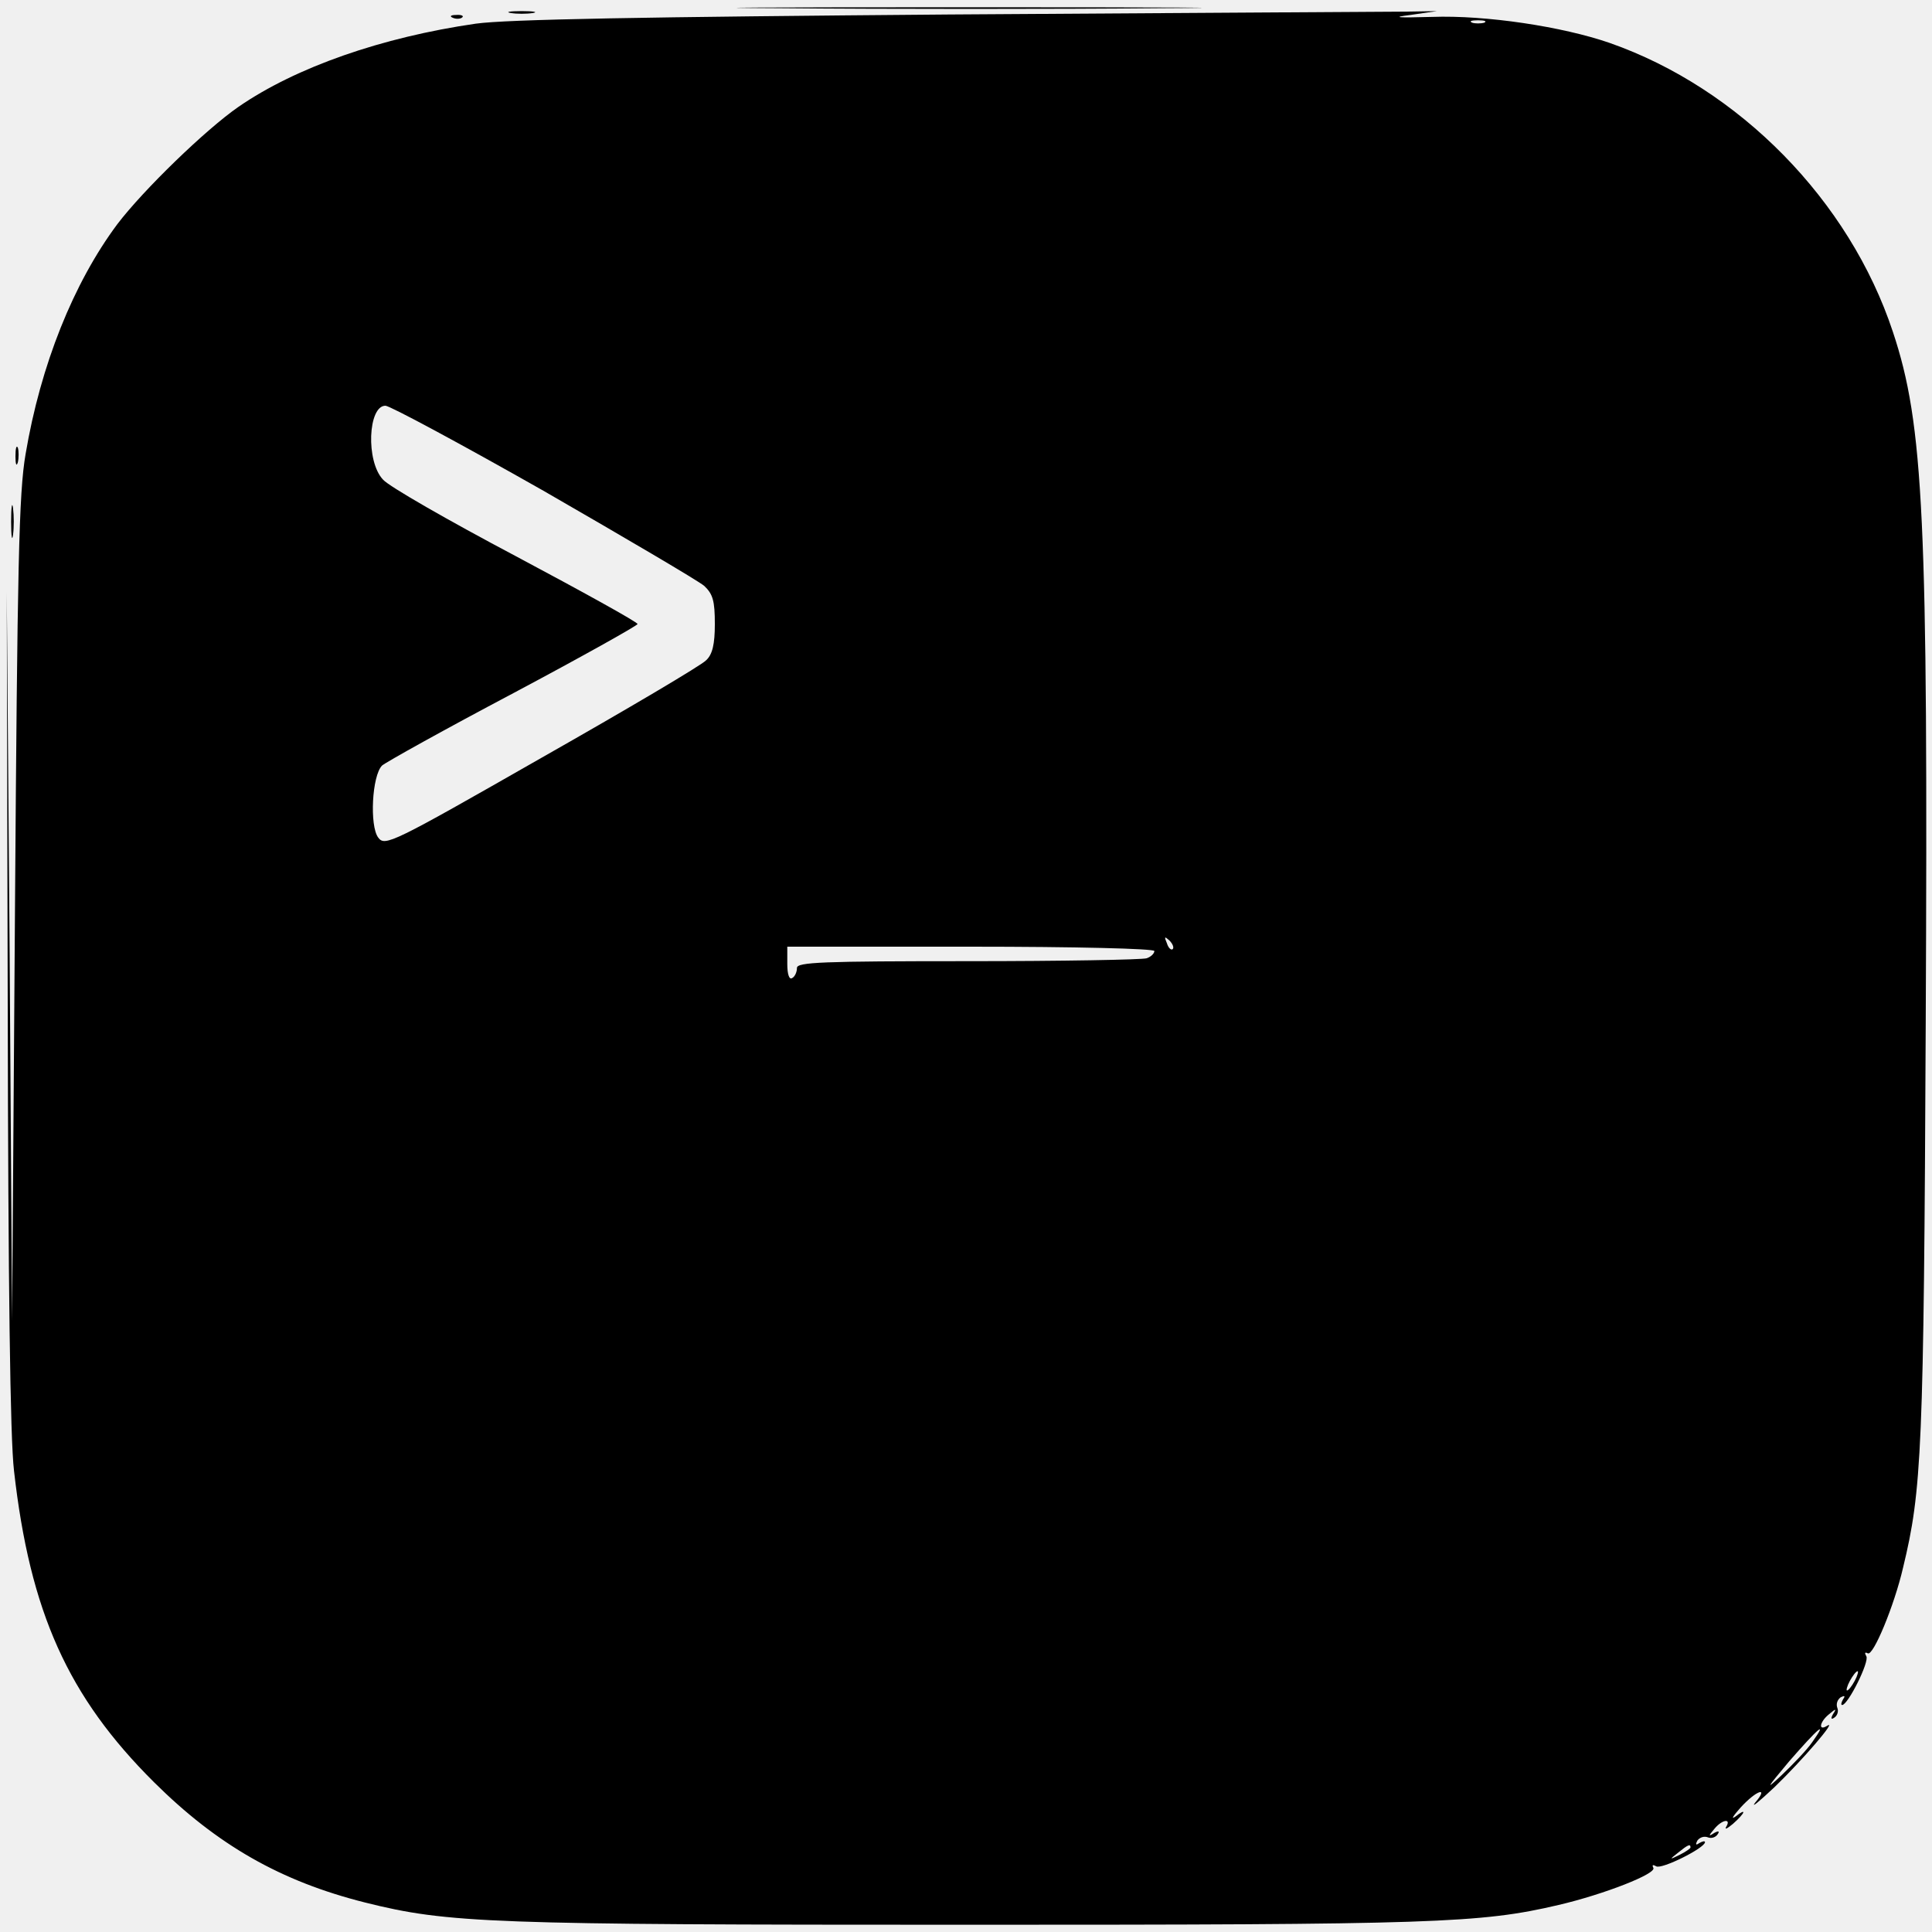
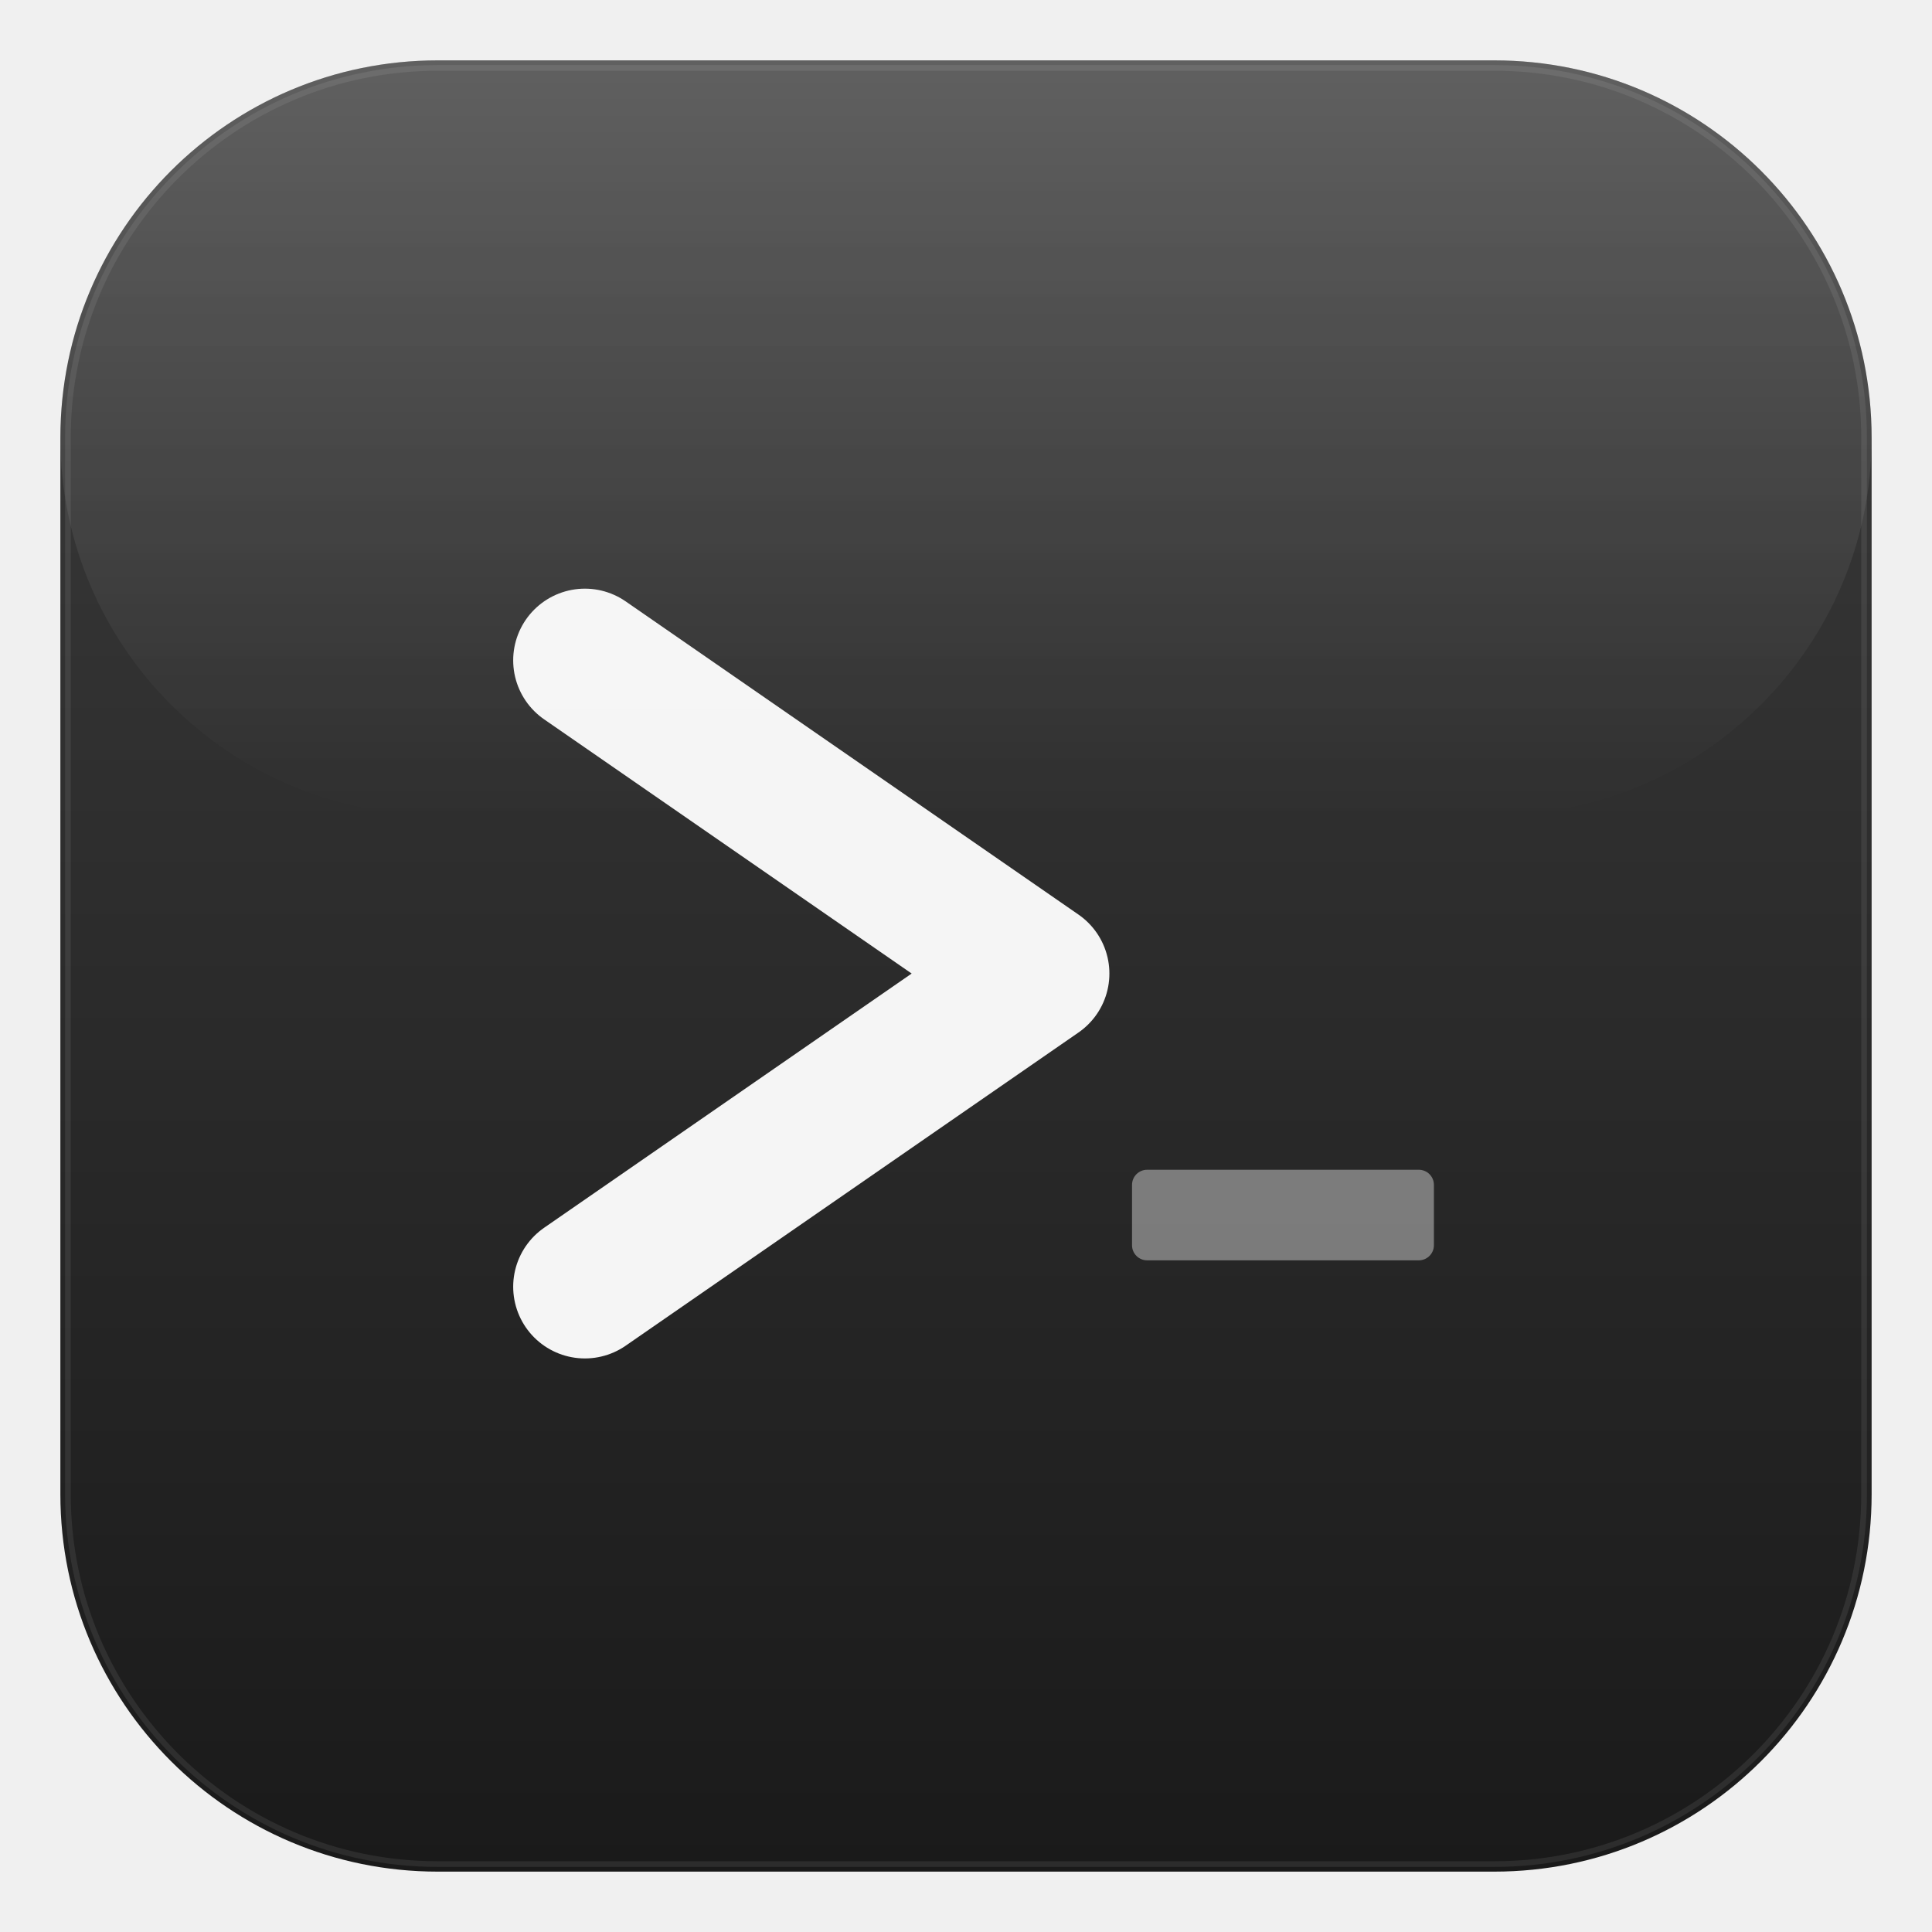
- <svg xmlns="http://www.w3.org/2000/svg" version="1.0" width="400pt" height="400pt" viewBox="0 0 400 400" preserveAspectRatio="xMidYMid meet">
-   <g transform="translate(0,400) scale(0.1,-0.1)" fill="#000000" stroke="none">
-     <path d="M1618 3983 c217 -2 568 -2 780 0 213 1 36 2 -393 2 -429 0 -603 -1 -387 -2z" />
-     <path d="M1058 3973 c12 -2 32 -2 45 0 12 2 2 4 -23 4 -25 0 -35 -2 -22 -4z" />
-     <path d="M1965 3970 c-630 -5 -916 -10 -980 -19 -194 -28 -372 -90 -491 -172 -68 -47 -197 -172 -251 -243 -91 -122 -159 -292 -190 -476 -14 -80 -17 -233 -22 -945 l-6 -850 -5 755 -6 755 2 -860 c1 -575 5 -893 13 -960 33 -293 112 -468 290 -645 131 -130 262 -205 437 -249 172 -43 258 -46 1249 -46 965 0 1060 3 1222 41 94 22 204 65 196 77 -3 6 -1 7 6 3 11 -7 101 38 101 50 0 3 -5 2 -12 -2 -7 -5 -8 -3 -4 5 5 7 14 10 22 7 7 -3 16 0 20 6 5 7 2 8 -7 3 -12 -8 -12 -6 0 8 16 20 36 23 25 5 -4 -7 2 -4 14 6 26 23 29 34 5 15 -10 -7 -5 1 11 19 33 36 59 44 30 10 -10 -13 8 2 40 32 58 56 131 141 109 127 -19 -12 -16 8 4 24 14 12 16 12 8 0 -5 -9 -4 -12 3 -7 6 4 9 13 6 20 -3 8 0 17 7 22 8 4 10 3 5 -4 -4 -7 -5 -12 -2 -12 12 0 57 90 50 101 -4 7 -3 9 3 6 11 -7 55 99 73 177 39 161 43 242 47 1126 5 1046 -4 1241 -68 1433 -90 272 -318 504 -586 598 -98 34 -257 58 -368 54 -73 -2 -85 -1 -45 4 l55 8 -60 -1 c-33 0 -460 -3 -950 -6z m1108 -17 c-7 -2 -19 -2 -25 0 -7 3 -2 5 12 5 14 0 19 -2 13 -5z m-1948 -969 c170 -98 320 -186 333 -197 18 -17 22 -31 22 -79 0 -42 -5 -63 -18 -75 -9 -10 -163 -101 -341 -202 -310 -177 -324 -184 -338 -165 -18 24 -13 128 8 149 8 7 130 75 272 150 141 75 257 140 257 143 0 4 -114 67 -253 141 -138 73 -262 144 -274 158 -36 38 -31 153 5 153 9 0 156 -79 327 -176z m1303 -949 c-3 -3 -9 2 -12 12 -6 14 -5 15 5 6 7 -7 10 -15 7 -18z m-38 -4 c0 -5 -7 -12 -16 -15 -9 -3 -175 -6 -370 -6 -302 0 -354 -2 -354 -14 0 -8 -4 -18 -10 -21 -6 -4 -10 8 -10 29 l0 36 380 0 c216 0 380 -4 380 -9z m1450 -1511 c-6 -11 -13 -20 -16 -20 -2 0 0 9 6 20 6 11 13 20 16 20 2 0 0 -9 -6 -20z m-88 -127 c-11 -16 -40 -46 -63 -68 -35 -33 -32 -28 15 28 60 69 82 88 48 40z m-252 -218 c0 -2 -10 -9 -22 -15 -22 -11 -22 -10 -4 4 21 17 26 19 26 11z" />
-     <path d="M938 3963 c7 -3 16 -2 19 1 4 3 -2 6 -13 5 -11 0 -14 -3 -6 -6z" />
-     <path d="M32 3055 c0 -16 2 -22 5 -12 2 9 2 23 0 30 -3 6 -5 -1 -5 -18z" />
-     <path d="M23 2920 c0 -30 2 -43 4 -27 2 15 2 39 0 55 -2 15 -4 2 -4 -28z" />
-   </g>
+ <svg xmlns="http://www.w3.org/2000/svg" viewBox="0 0 512 512">
+   <defs>
+     <linearGradient id="body" x1="0.5" y1="0" x2="0.5" y2="1">
+       <stop offset="0%" stop-color="#3d3d3d" />
+       <stop offset="100%" stop-color="#1a1a1a" />
+     </linearGradient>
+     <linearGradient id="shine" x1="0.5" y1="0" x2="0.5" y2="1">
+       <stop offset="0%" stop-color="rgba(255,255,255,0.18)" />
+       <stop offset="100%" stop-color="rgba(255,255,255,0)" />
+     </linearGradient>
+   </defs>
+   <rect x="16" y="16" width="480" height="480" rx="100" ry="100" fill="url(#body)" />
+   <rect x="18" y="18" width="476" height="476" rx="98" ry="98" fill="none" stroke="rgba(255,255,255,0.08)" stroke-width="1.5" />
+   <rect x="16" y="16" width="480" height="200" rx="100" ry="100" fill="url(#shine)" />
+   <polyline points="155,175 275,258 155,341" fill="none" stroke="white" stroke-width="38" stroke-linecap="round" stroke-linejoin="round" opacity="0.95" />
+   <rect x="300" y="310" width="80" height="24" rx="4" fill="rgba(180,180,180,0.6)" />
</svg>
